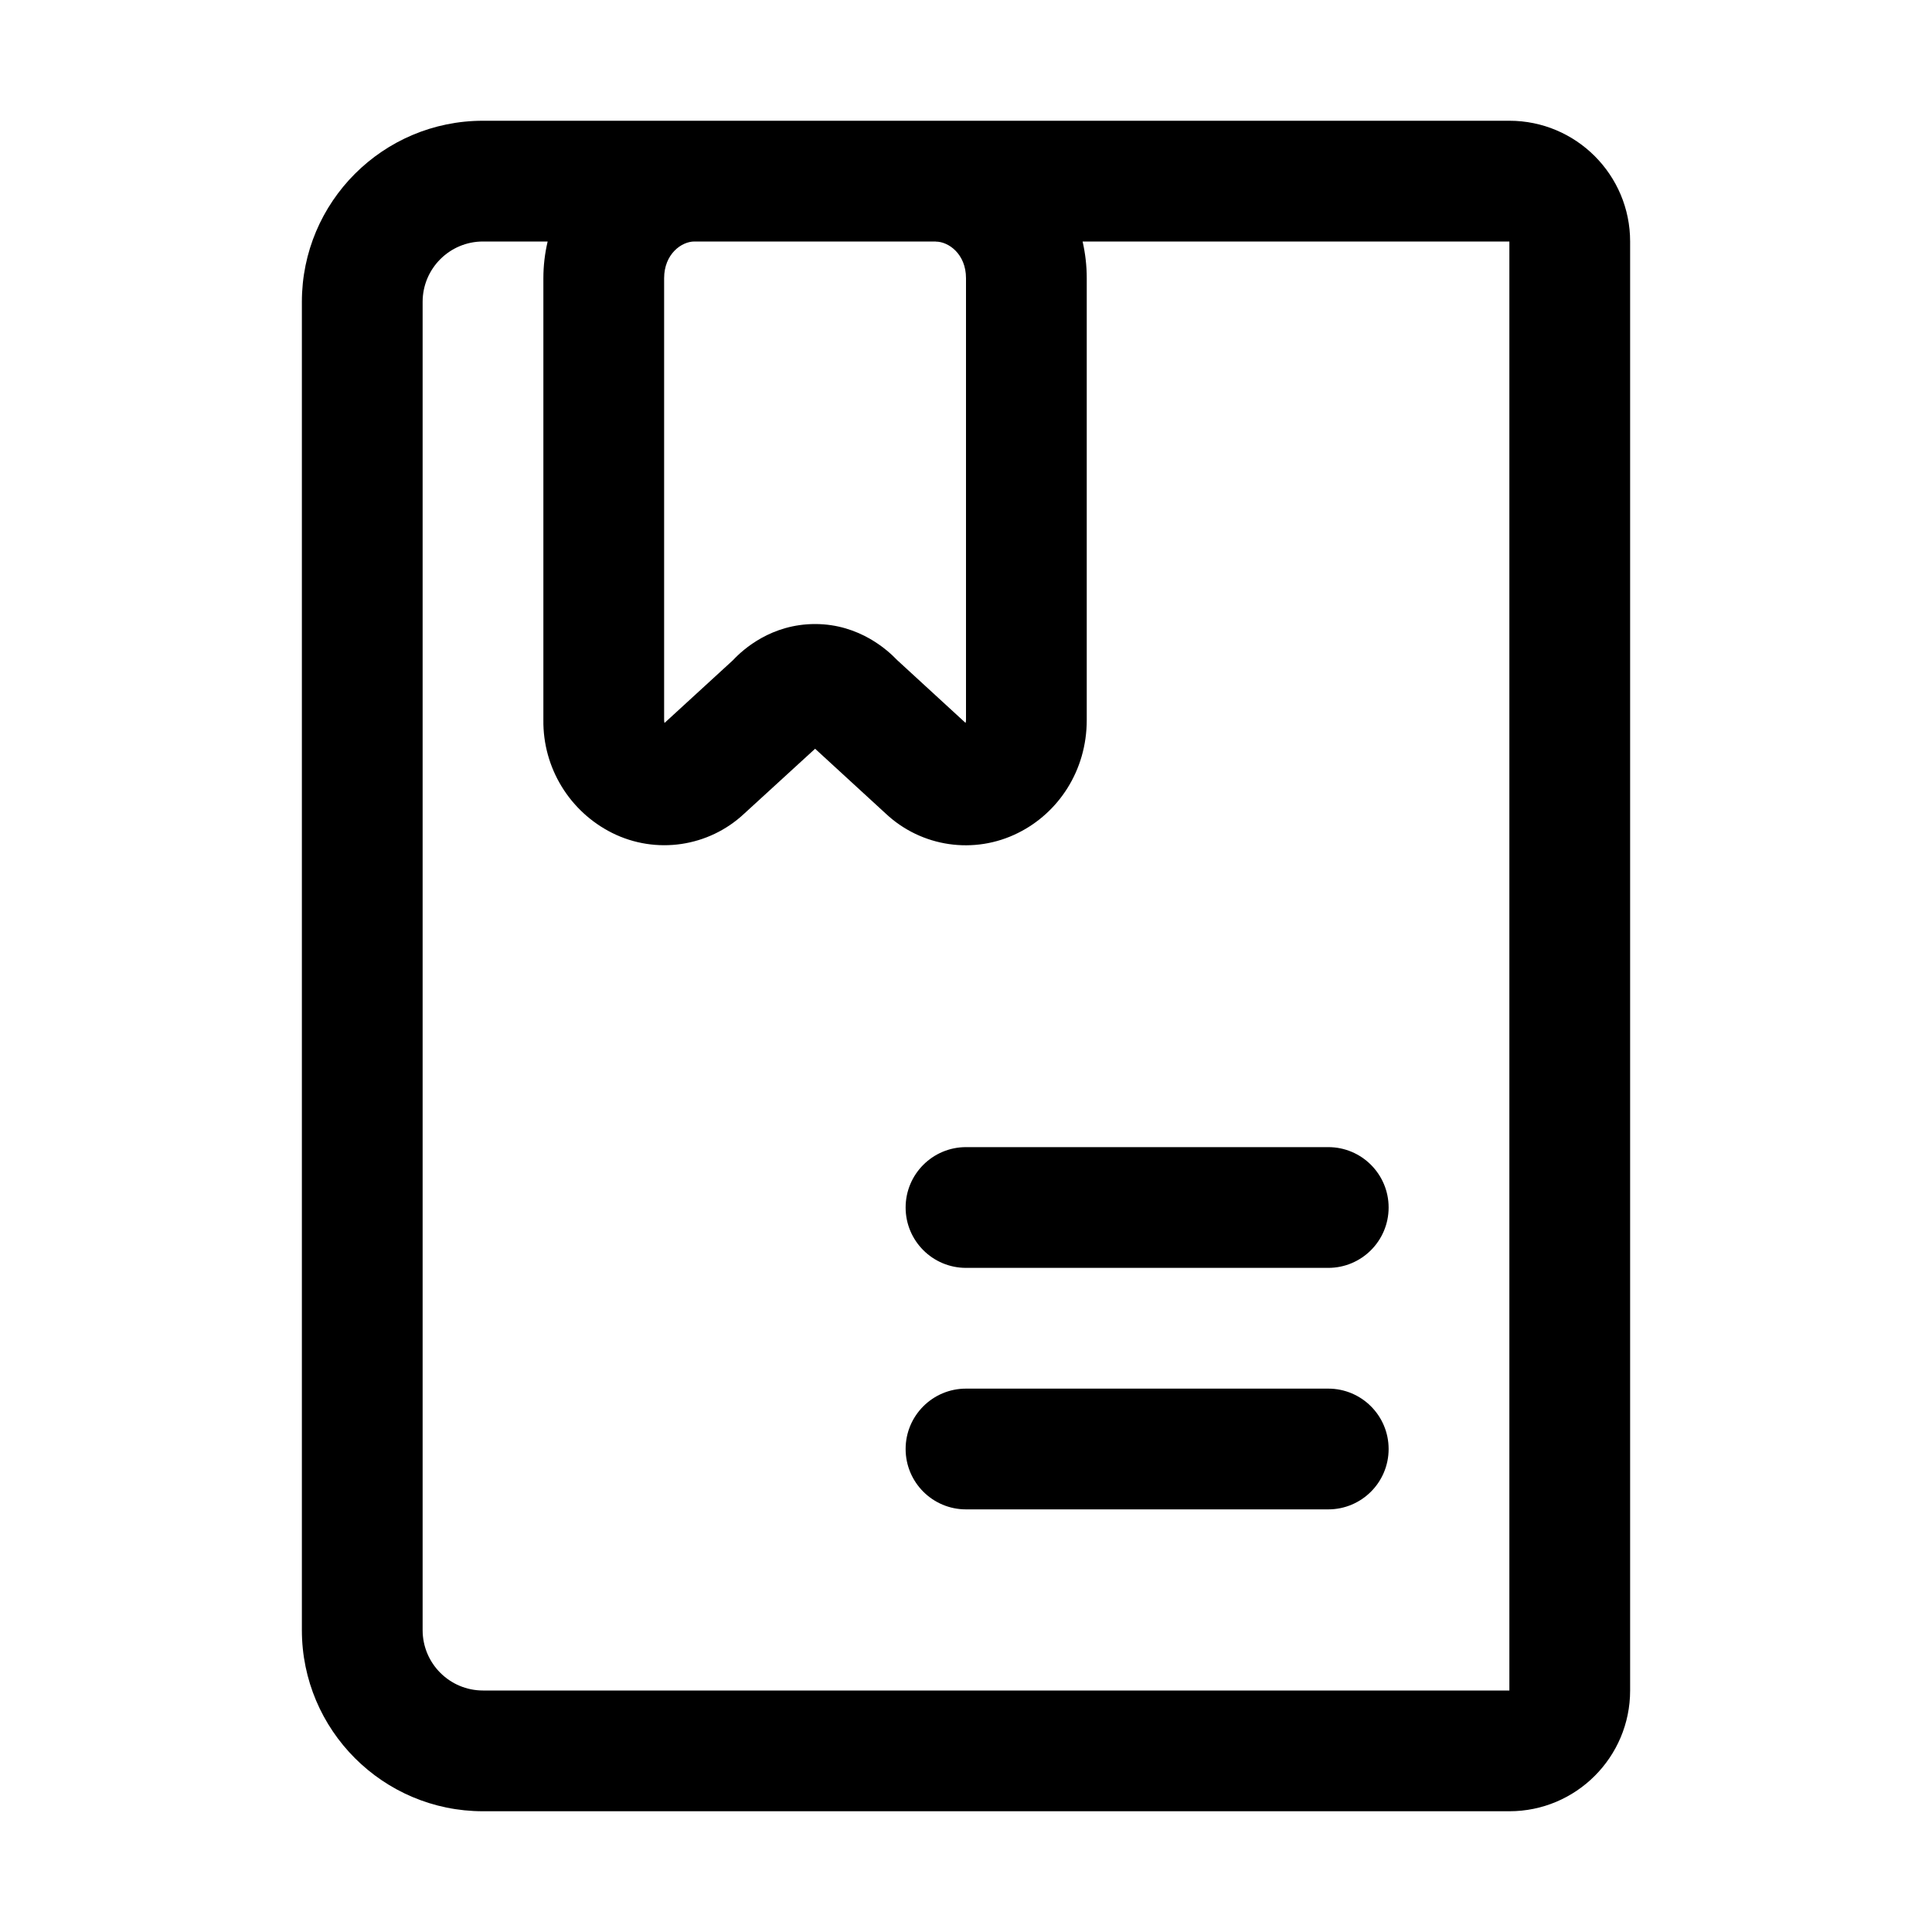
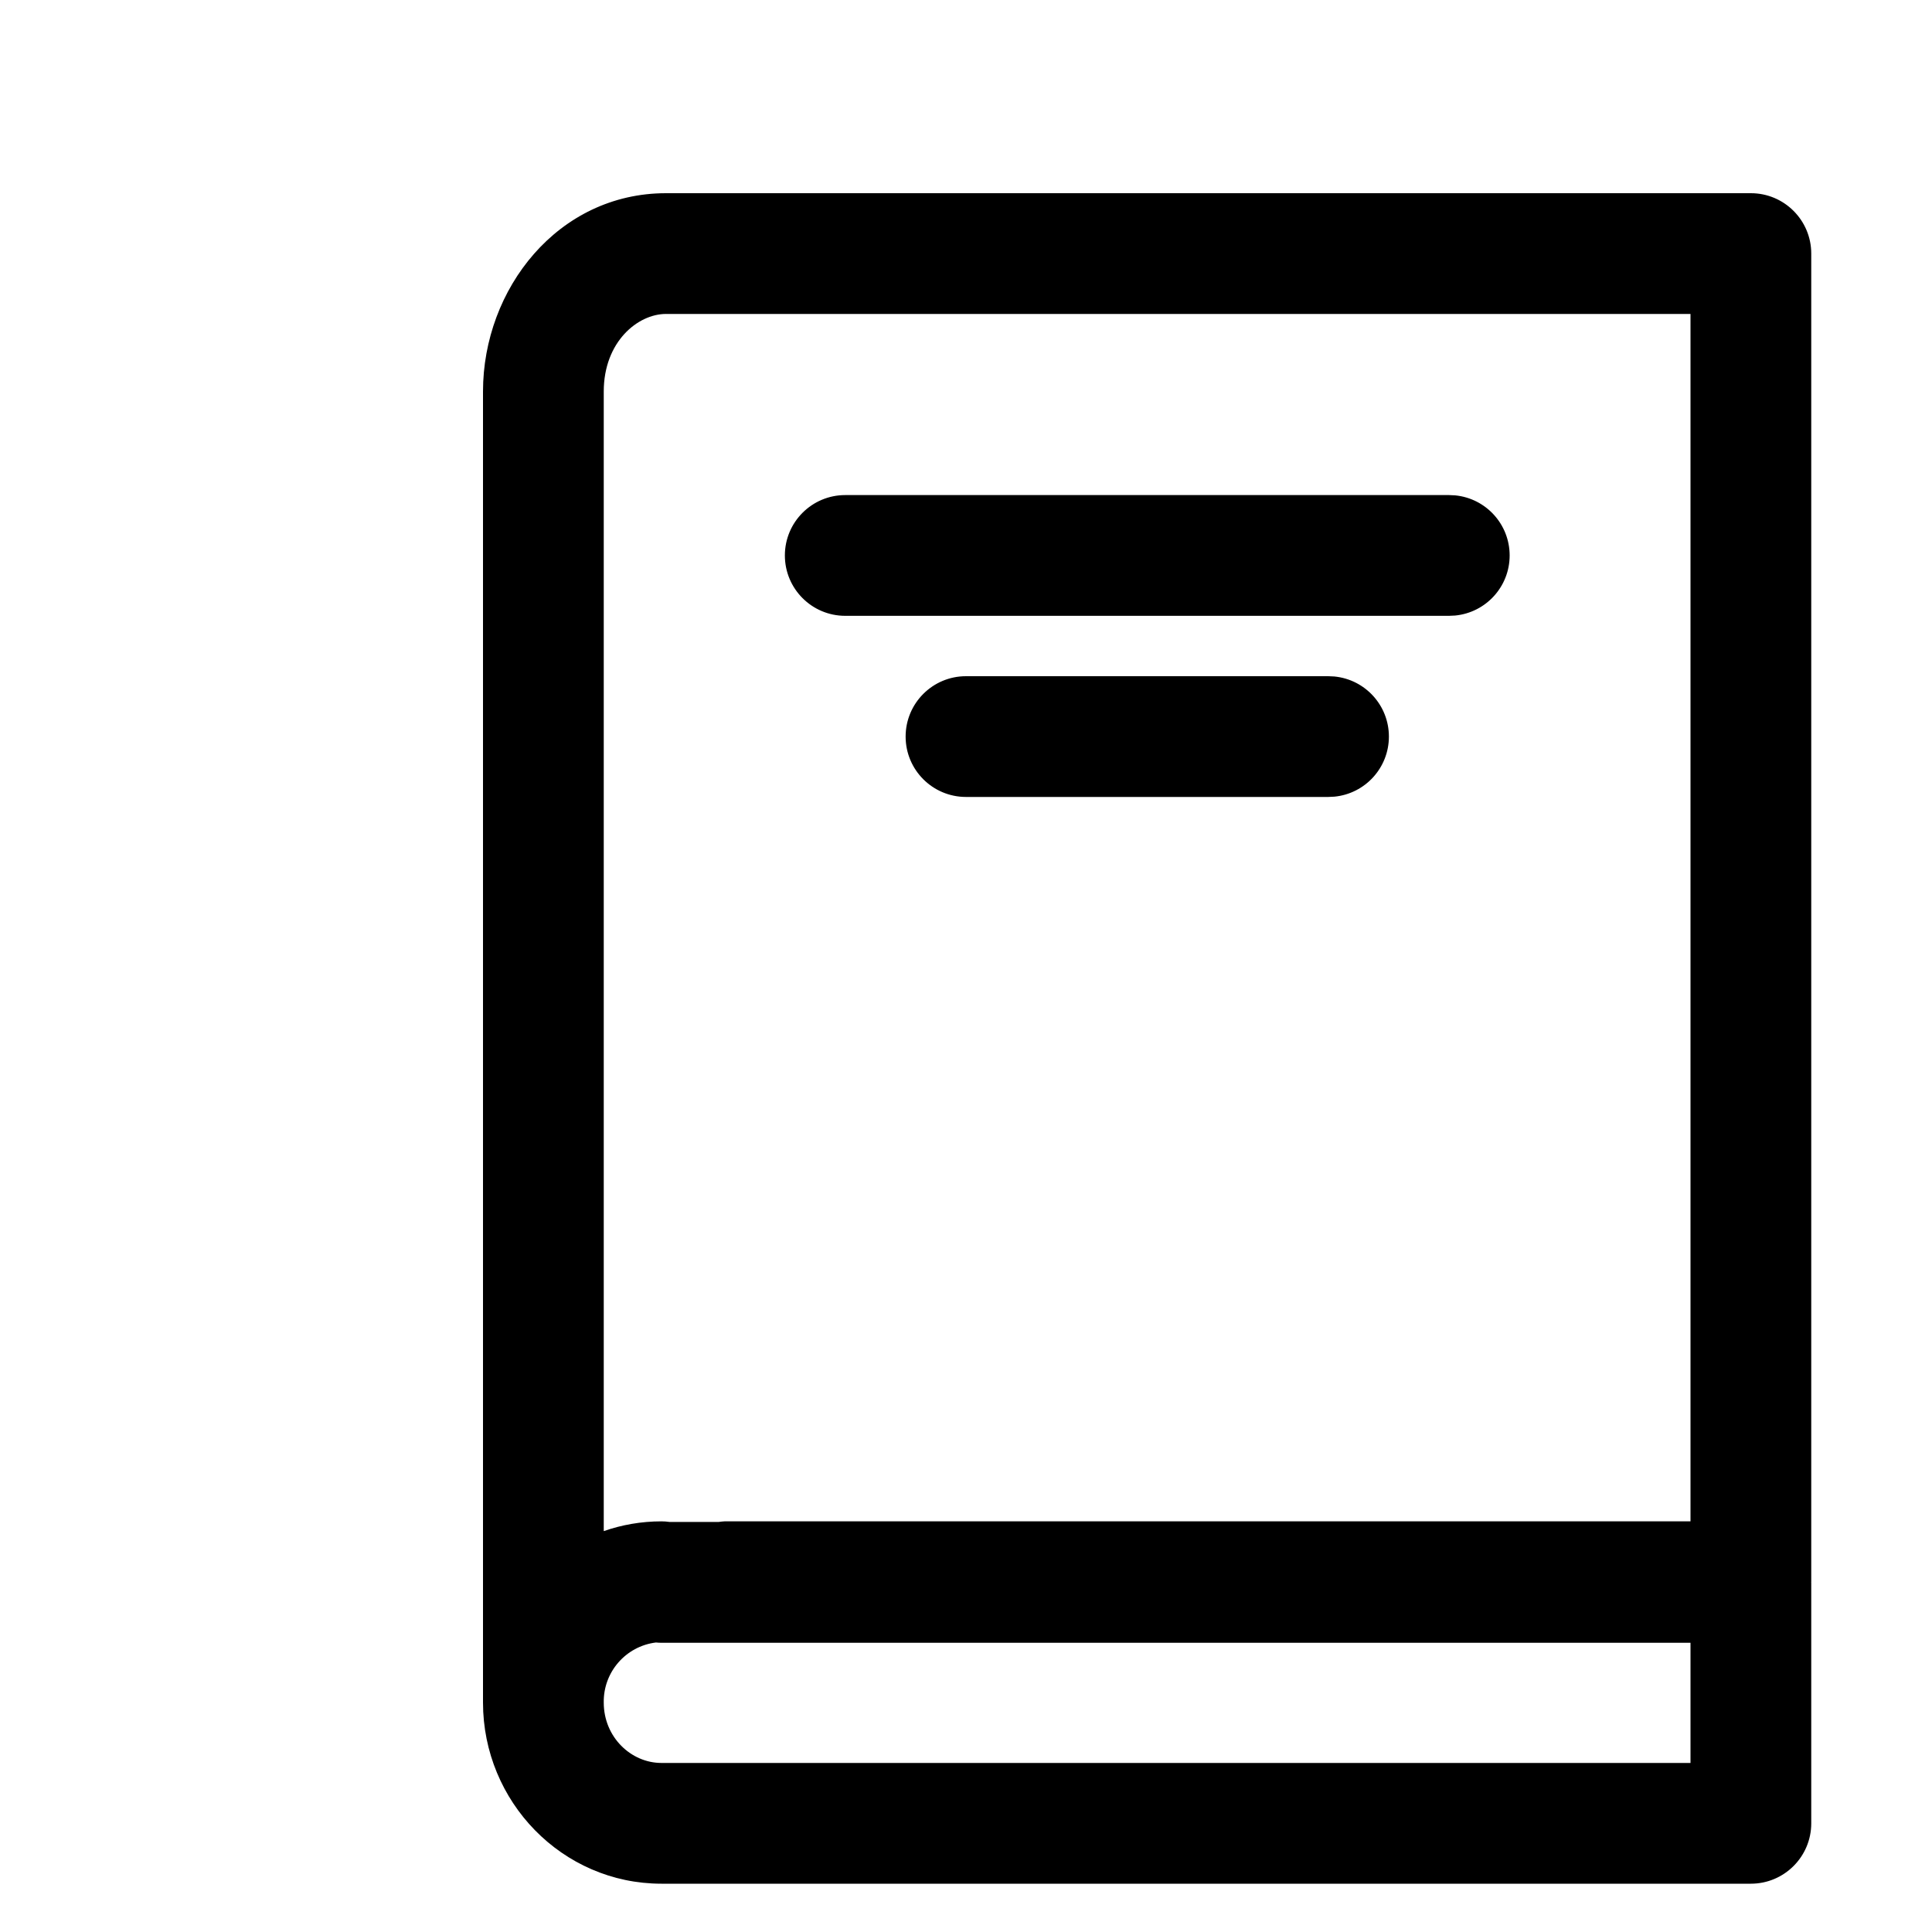
<svg xmlns="http://www.w3.org/2000/svg" width="20" height="20" fill="currentColor" viewBox="0 0 20 20">
-   <path fill-rule="evenodd" d="M5 1.25c-1.036 0-1.875.84-1.875 1.875v13.75c0 1.035.84 1.875 1.875 1.875h10.625c.69 0 1.25-.56 1.25-1.25v-15c0-.69-.56-1.25-1.25-1.25H5Zm.669 1.25H5a.625.625 0 0 0-.625.625v13.75c0 .345.28.625.625.625h10.625v-15h-4.418c.028.123.043.25.043.38v4.573c0 .528-.296.964-.712 1.17a1.21 1.21 0 0 1-1.368-.2l-.732-.672-.733.671a1.21 1.21 0 0 1-1.367.201 1.29 1.29 0 0 1-.713-1.17V2.88c0-.129.015-.256.044-.379Zm4.018 0H7.188c-.133 0-.313.13-.313.38v4.573c0 .015.002.024.004.03v.001l.709-.65c.108-.116.4-.374.85-.374.465 0 .76.28.848.372l.71.652v-.002A.104.104 0 0 0 10 7.453V2.88c0-.25-.18-.379-.313-.379Zm-.312 10c0-.345.28-.625.625-.625h3.75a.625.625 0 1 1 0 1.25H10a.625.625 0 0 1-.625-.625ZM10 14.375a.625.625 0 1 0 0 1.25h3.75a.625.625 0 1 0 0-1.25H10Z" clip-rule="evenodd" />
+   <path d="M18.125 2c.345 0 .625.28.625.625v13.75l-.001.003.001.003v2.494c0 .345-.28.625-.625.625H6.847C5.82 19.5 5 18.65 5 17.625V4.053C5 2.99 5.777 2 6.894 2h11.231ZM6.79 17.003a.616.616 0 0 0-.54.622c0 .358.283.625.597.625H17.5v-1.244H6.847a.624.624 0 0 1-.057-.003ZM6.894 3.25c-.291 0-.644.287-.644.803V15.85c.186-.065.387-.101.597-.101a.57.57 0 0 1 .083.006h.511c.02-.002.04-.006.059-.006h10V3.25H6.894Zm6.92 3.753a.625.625 0 0 1 0 1.244l-.064.003H10A.625.625 0 1 1 10 7h3.75l.065.003Zm1.25-1.875a.625.625 0 0 1 0 1.244L15 6.375H8.75a.625.625 0 1 1 0-1.25H15l.065.003Z" />
</svg>
